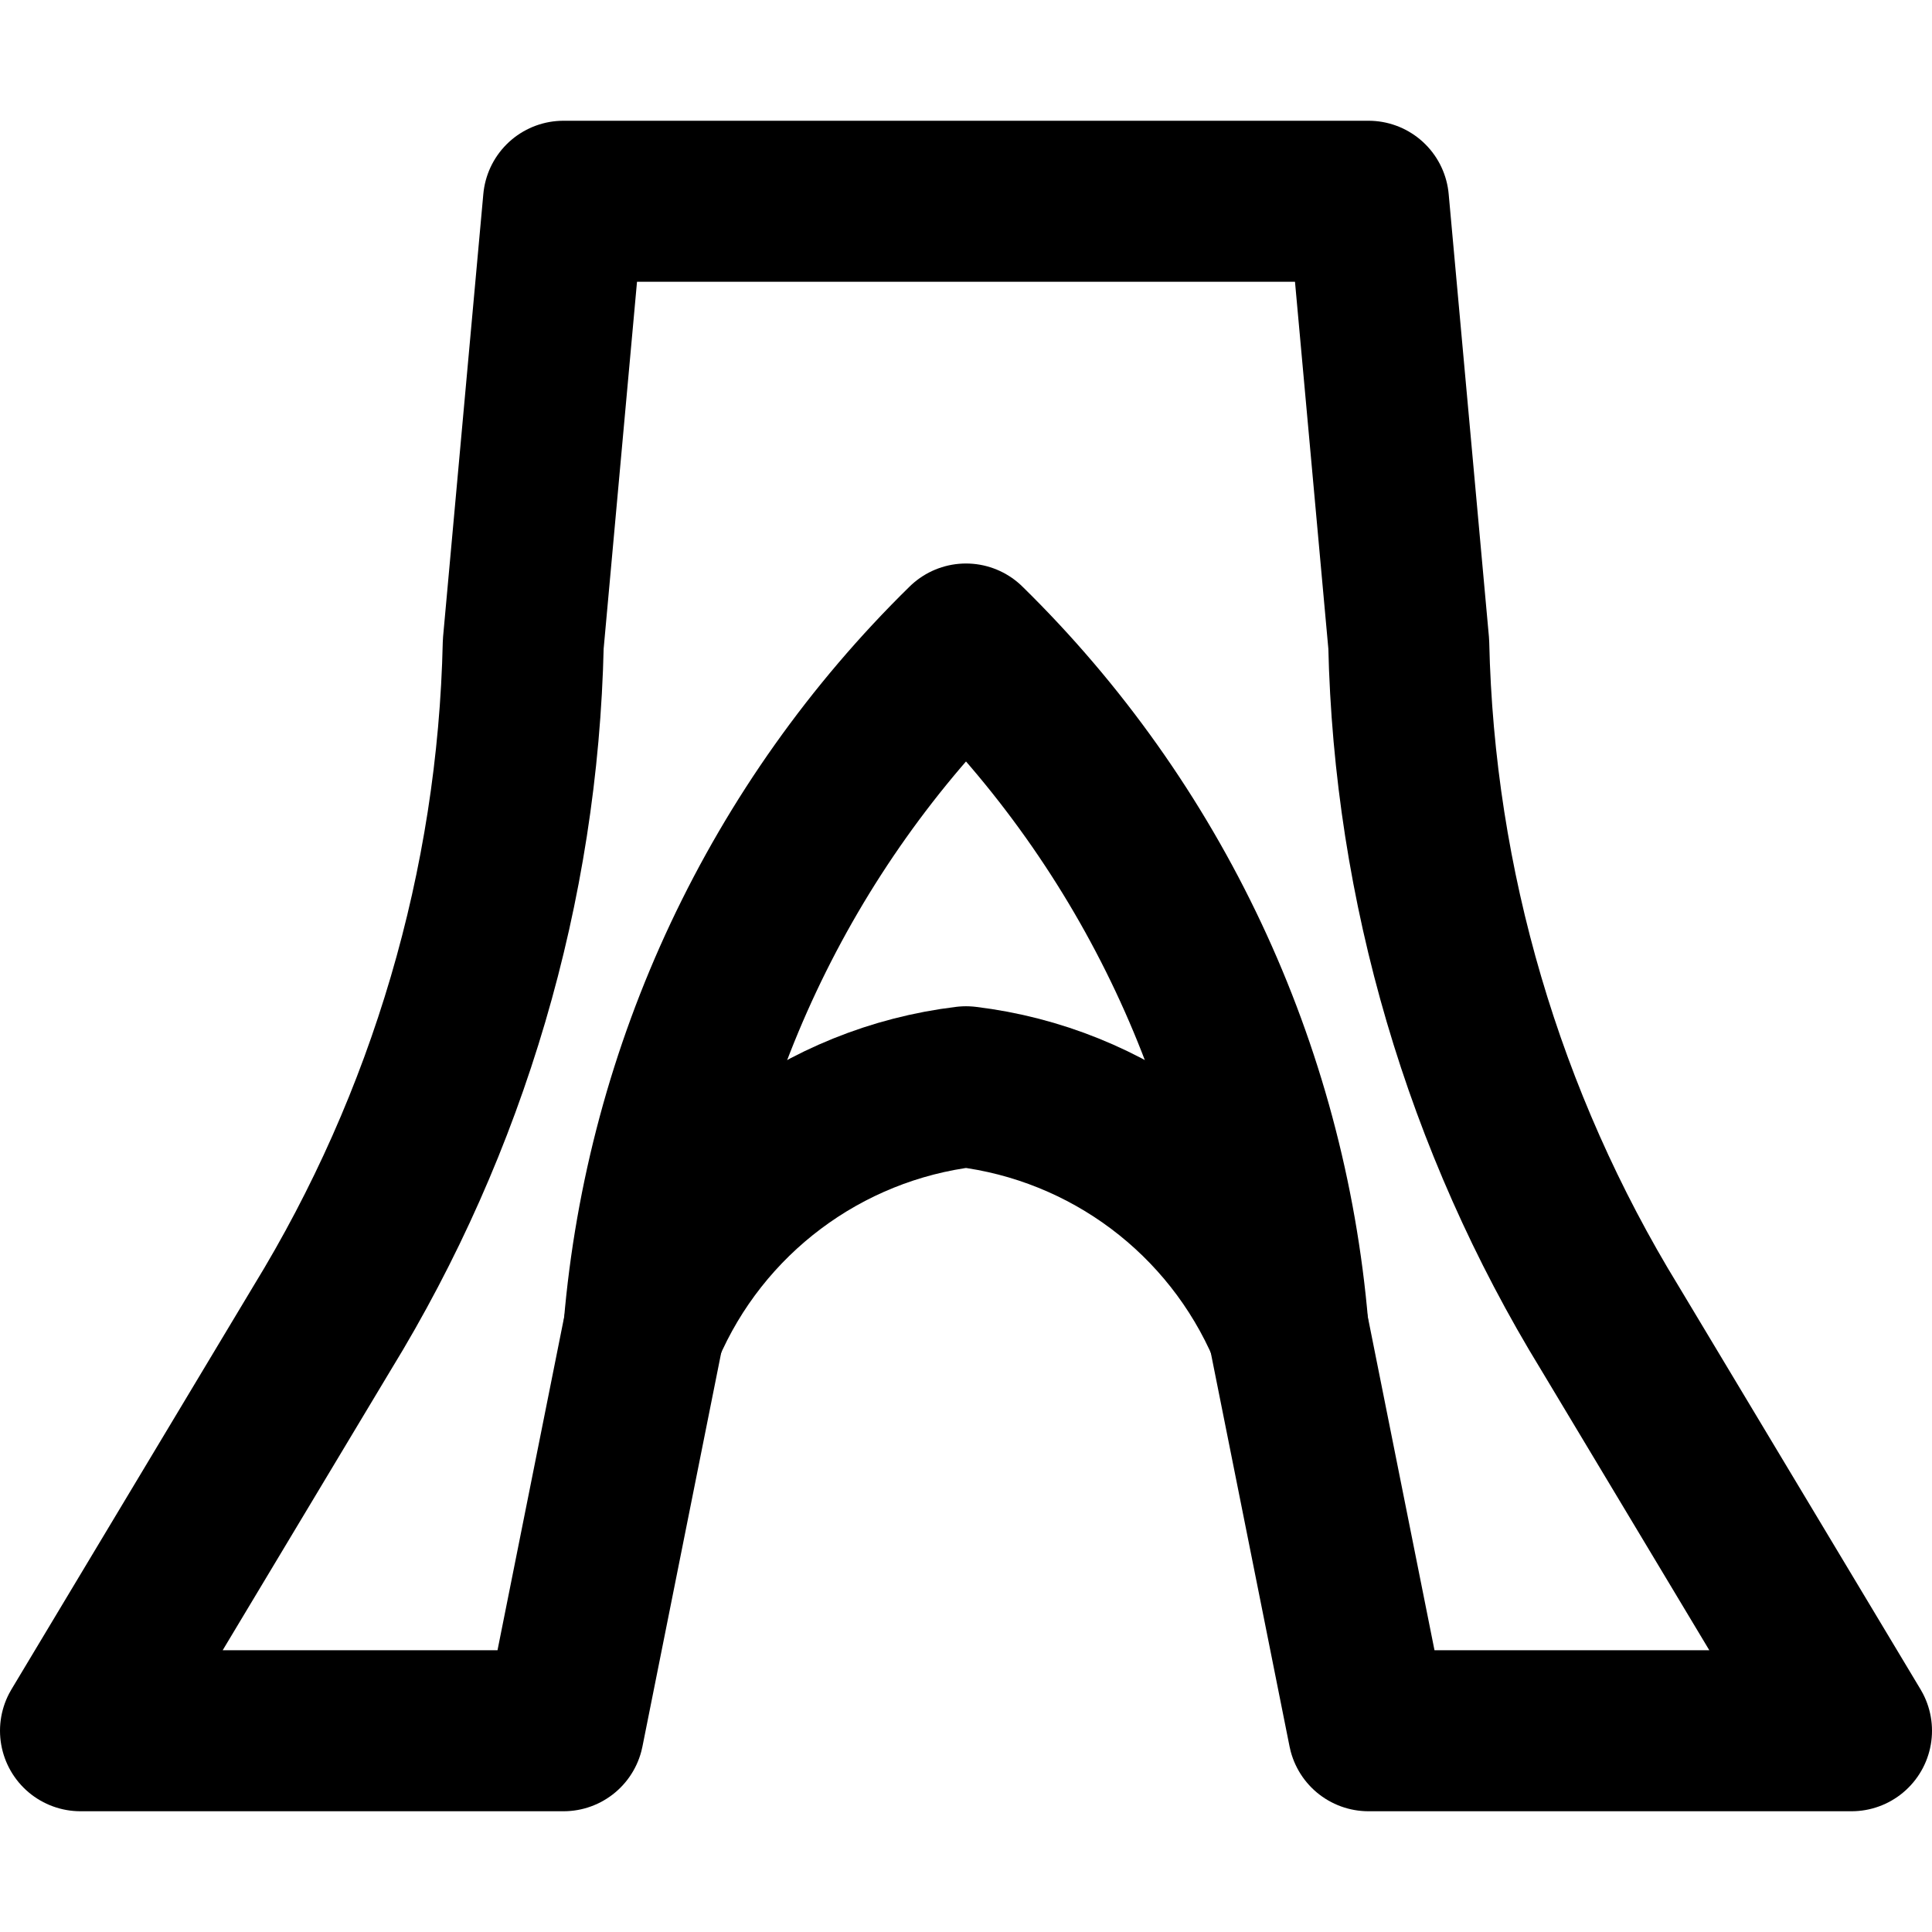
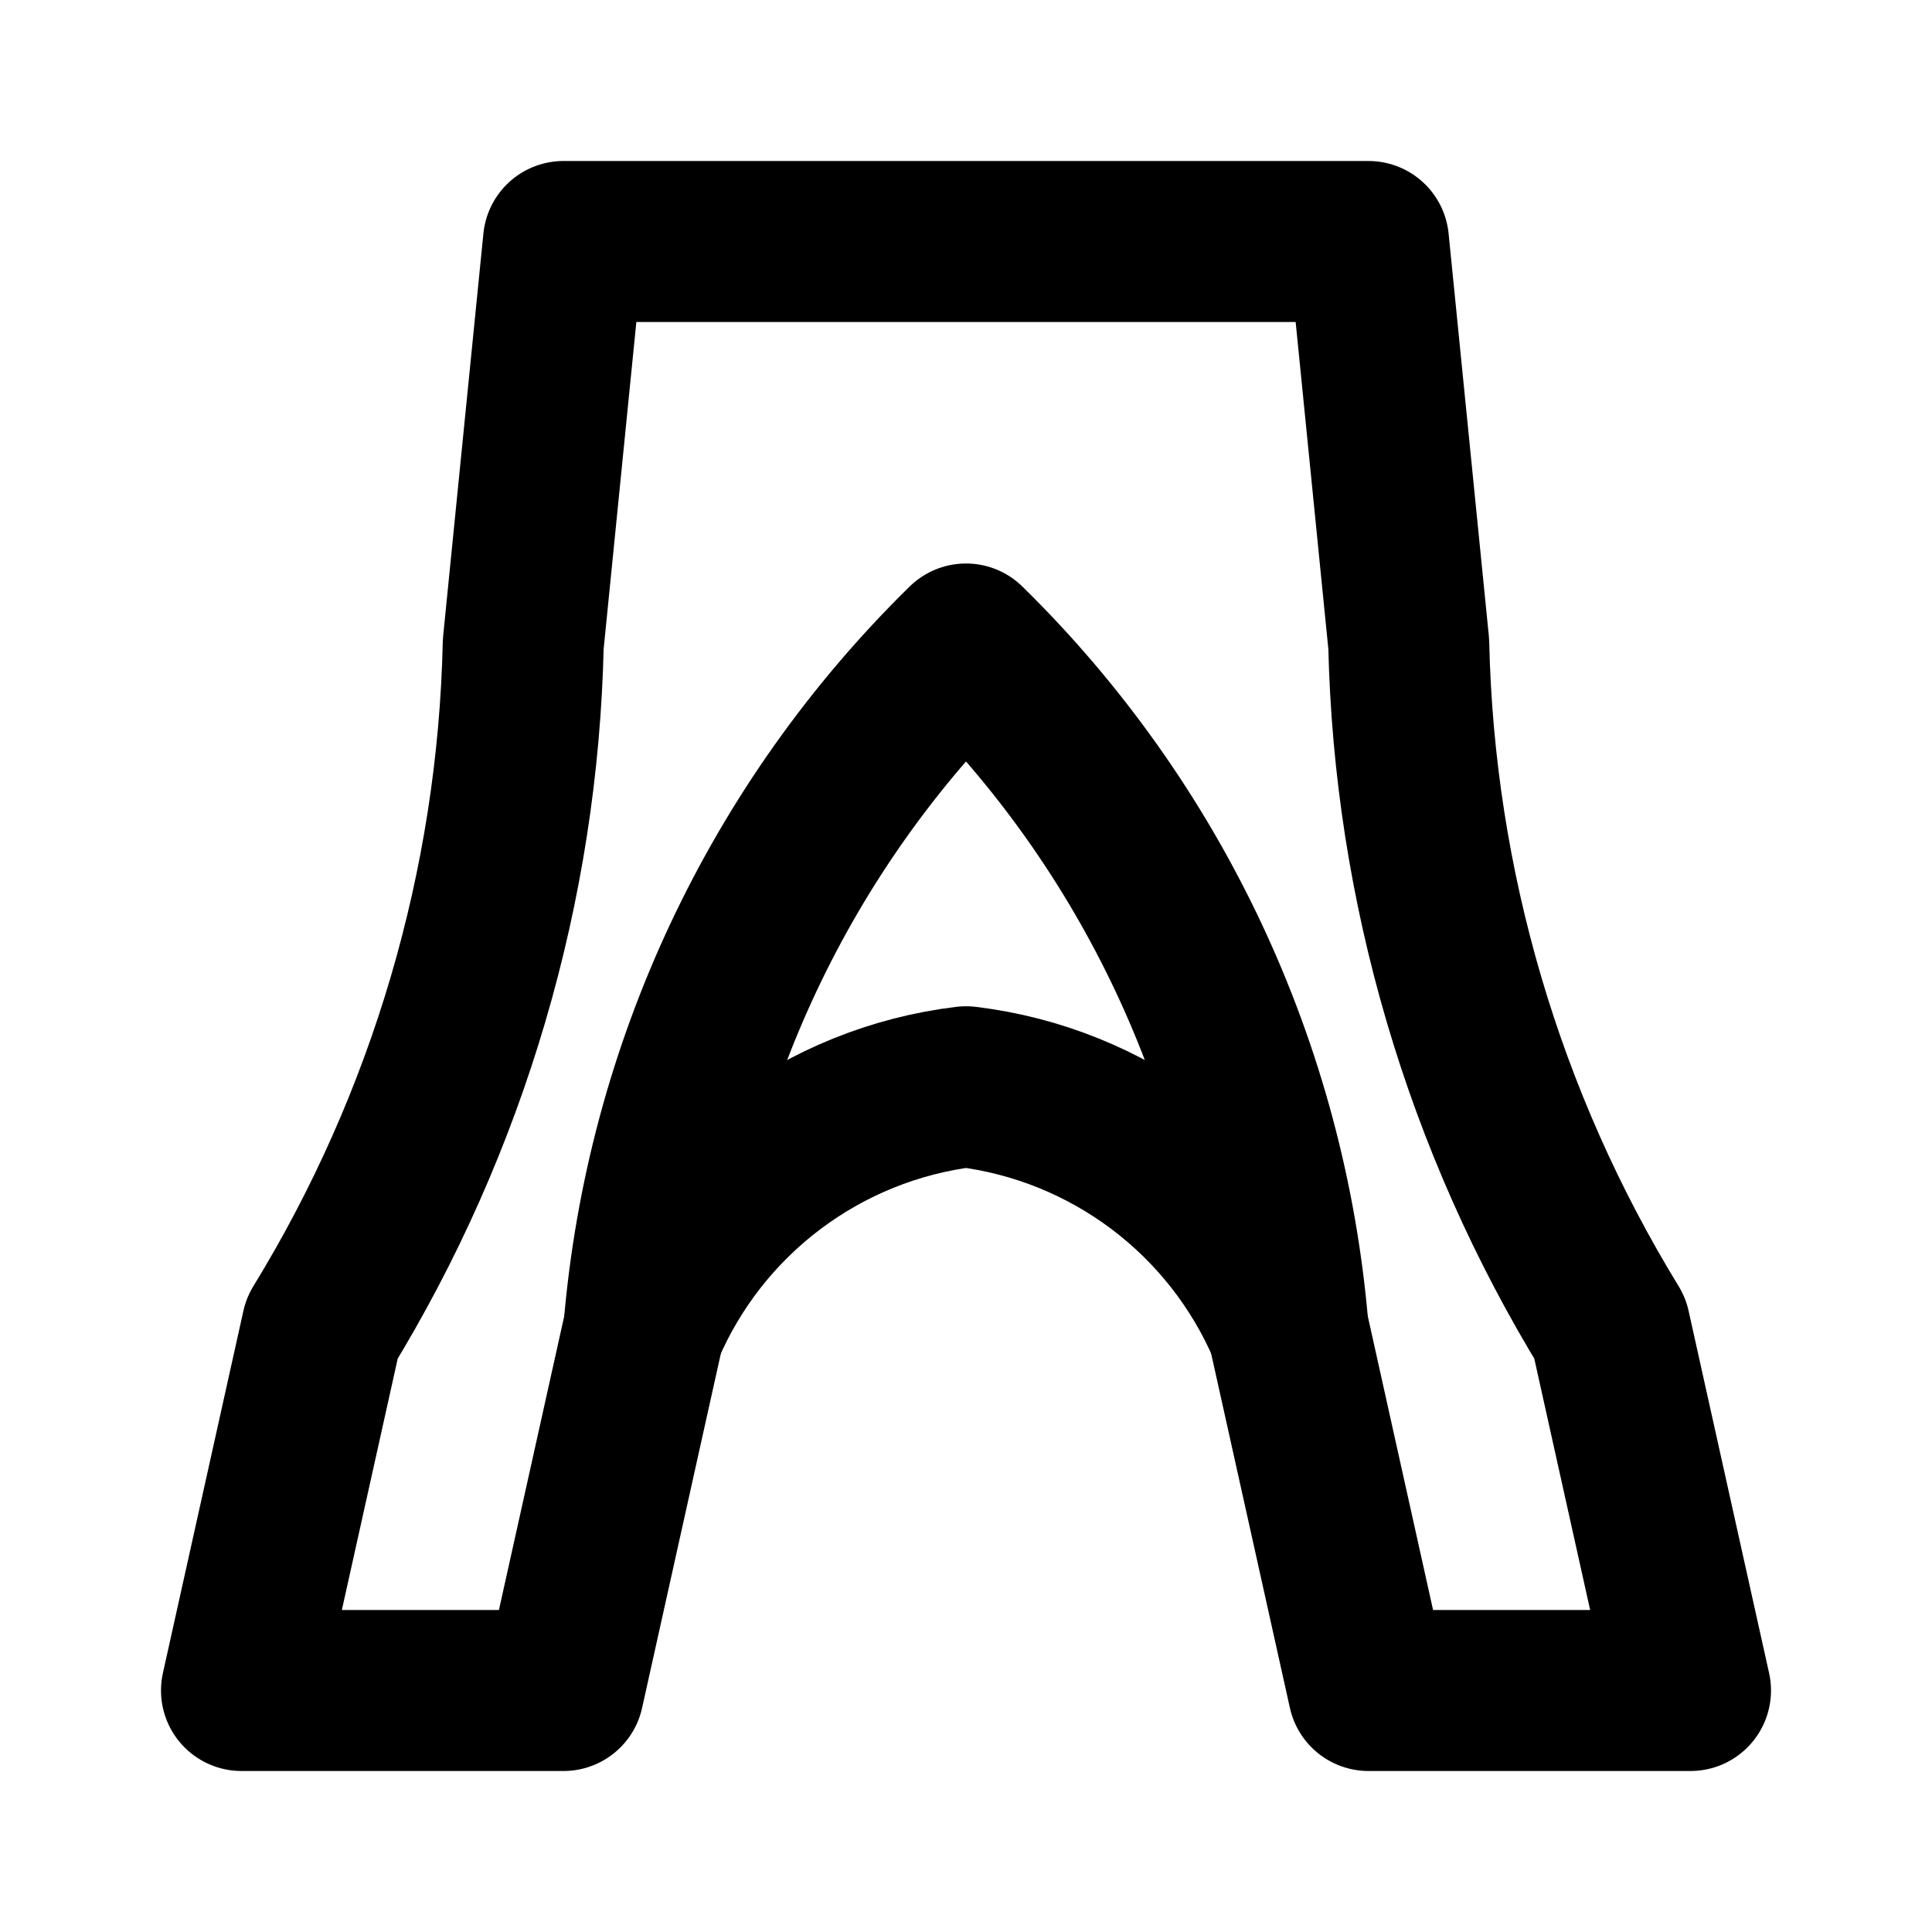
<svg xmlns="http://www.w3.org/2000/svg" width="48" height="48" viewBox="0 0 48 48" fill="none" stroke="currentColor" stroke-width="4" stroke-linecap="round" stroke-linejoin="round">
-   <path id="monument" d="M14 5L34 5L35 16A34 34 0 0 0 40 33L46 43L34 43L32 33A27 27 0 0 0 24 16A27 27 0 0 0 16 33L14 43L2 43L8 33A34 34 0 0 0 13 16L14 5Z" />
+   <path id="monument" d="M14 6L34 6L35 16A34 34 0 0 0 40 33L42 42L34 42L32 33A27 27 0 0 0 24 16A27 27 0 0 0 16 33L14 42L6 42L8 33A34 34 0 0 0 13 16L14 6Z" />
  <path id="lower-arch" d="M16 33A10 10 0 0 1 24 27A10 10 0 0 1 32 33" />
</svg>
